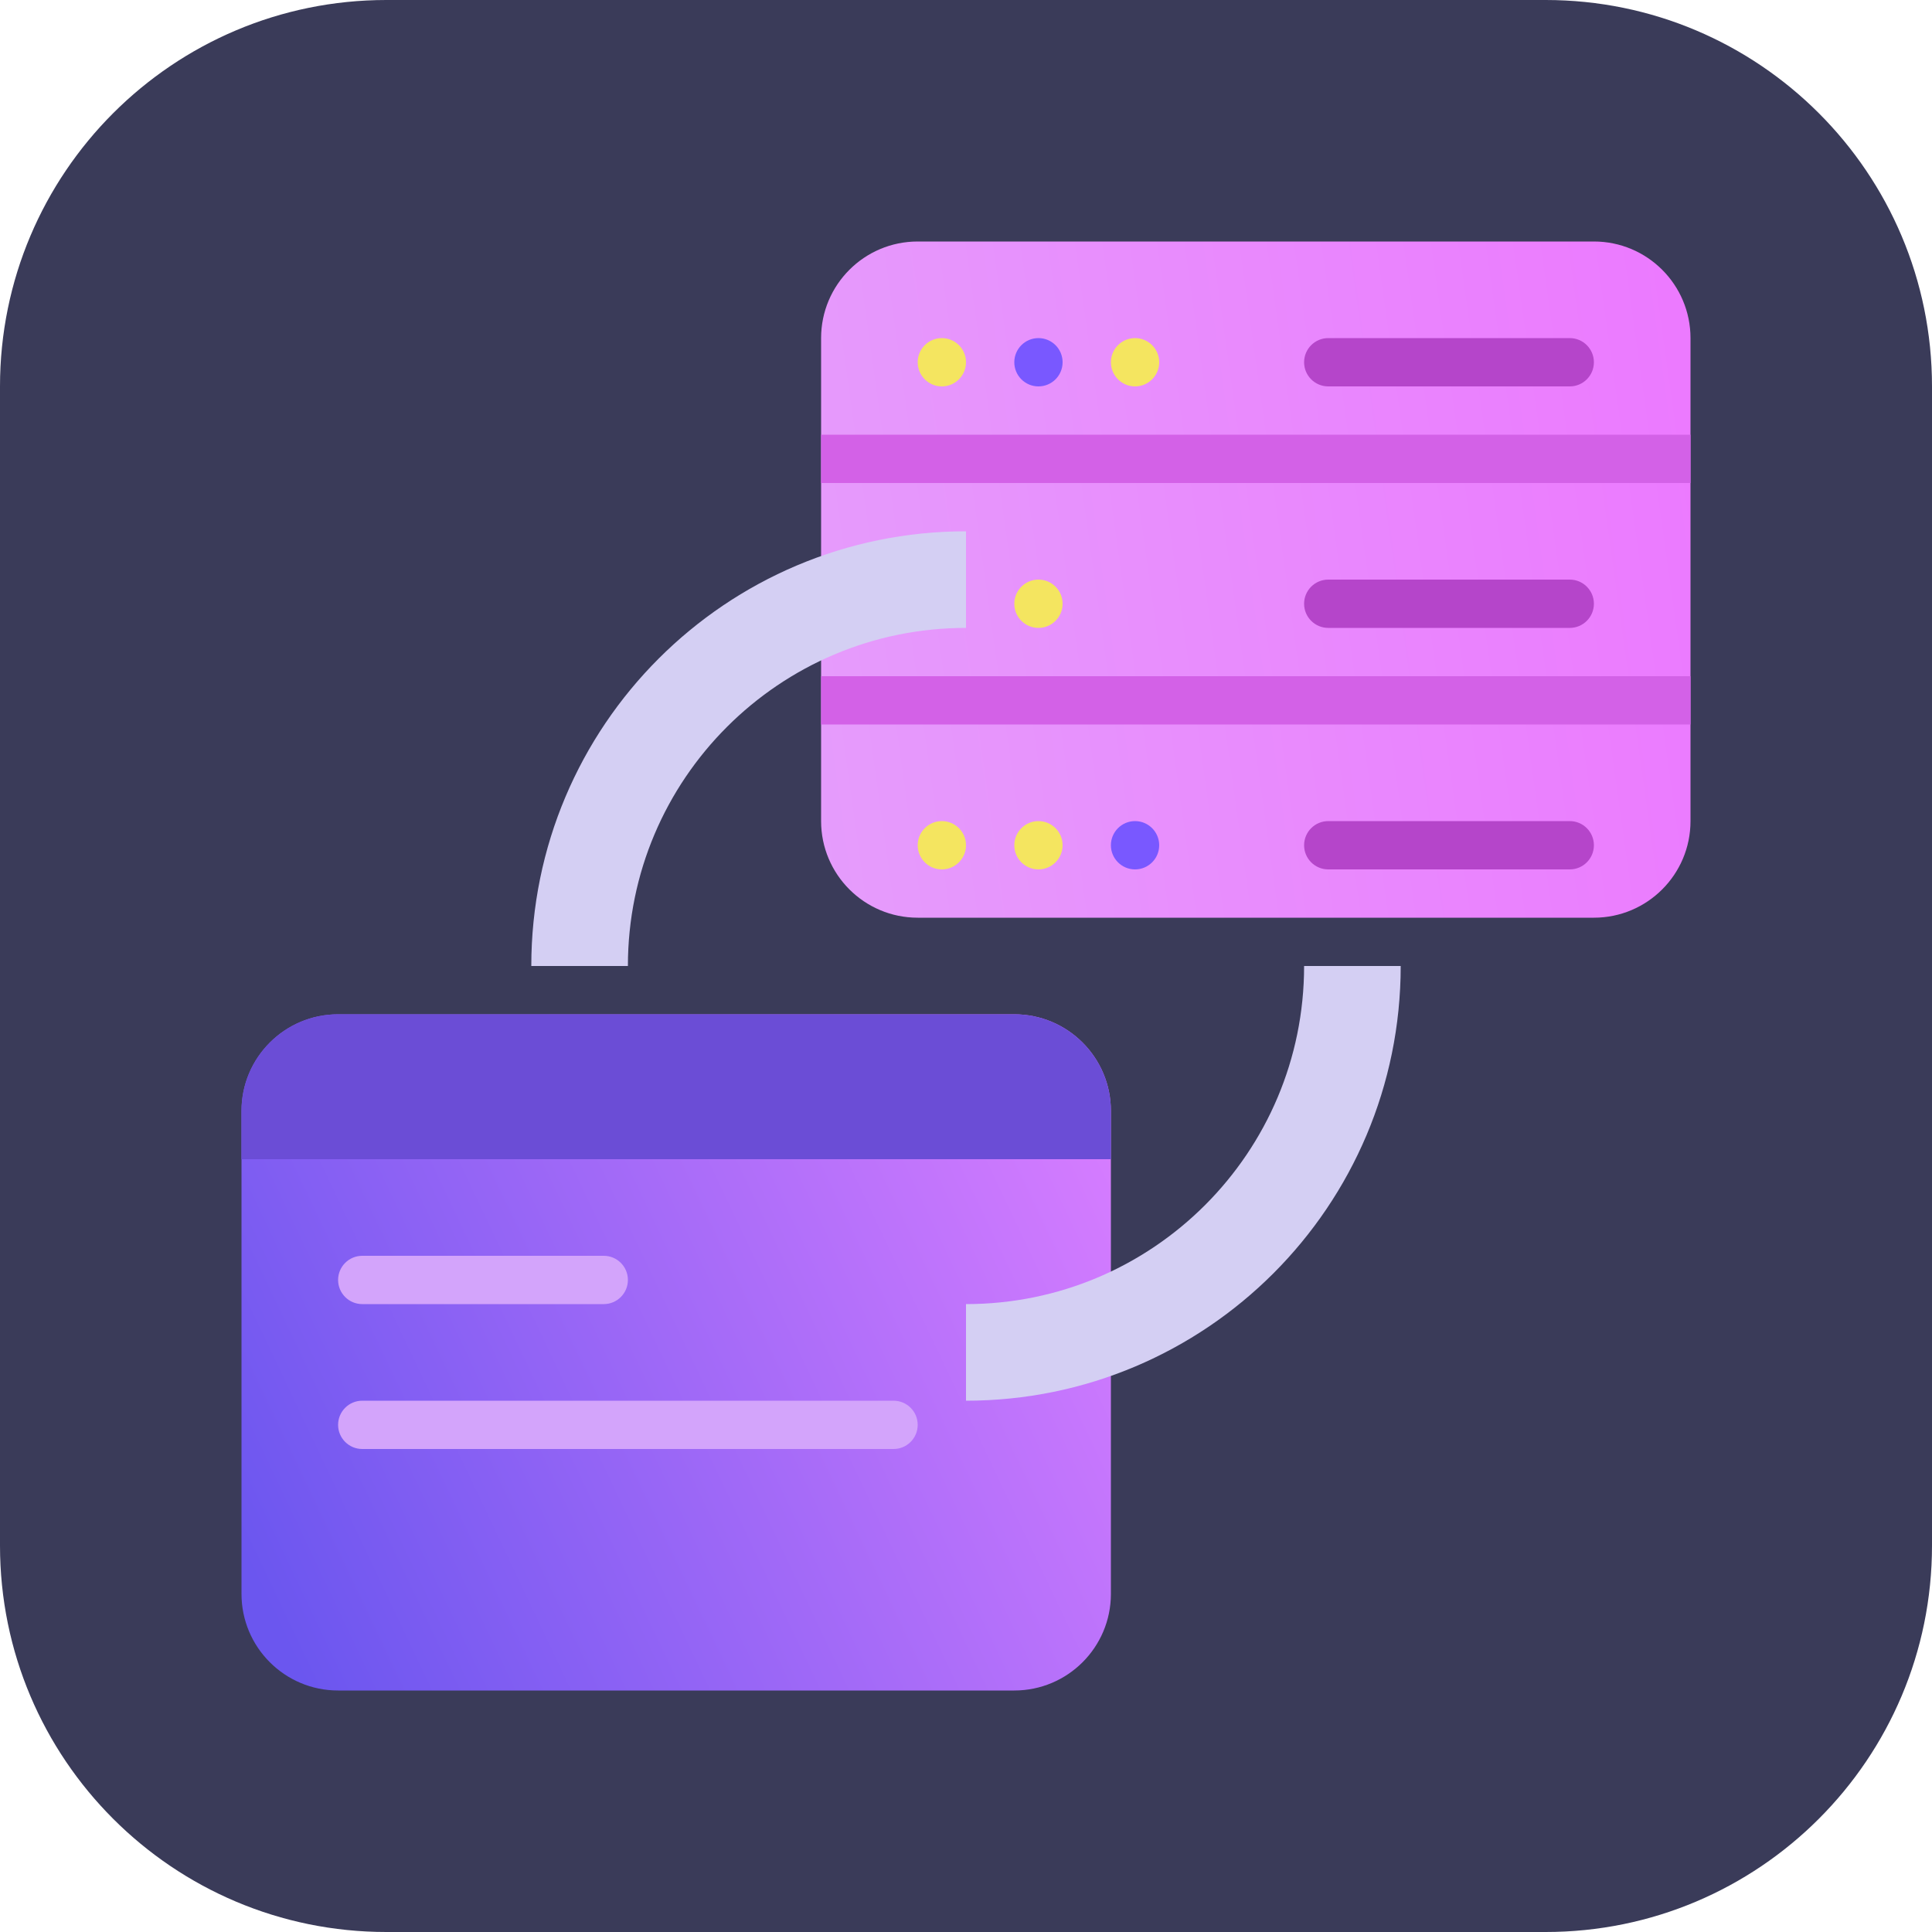
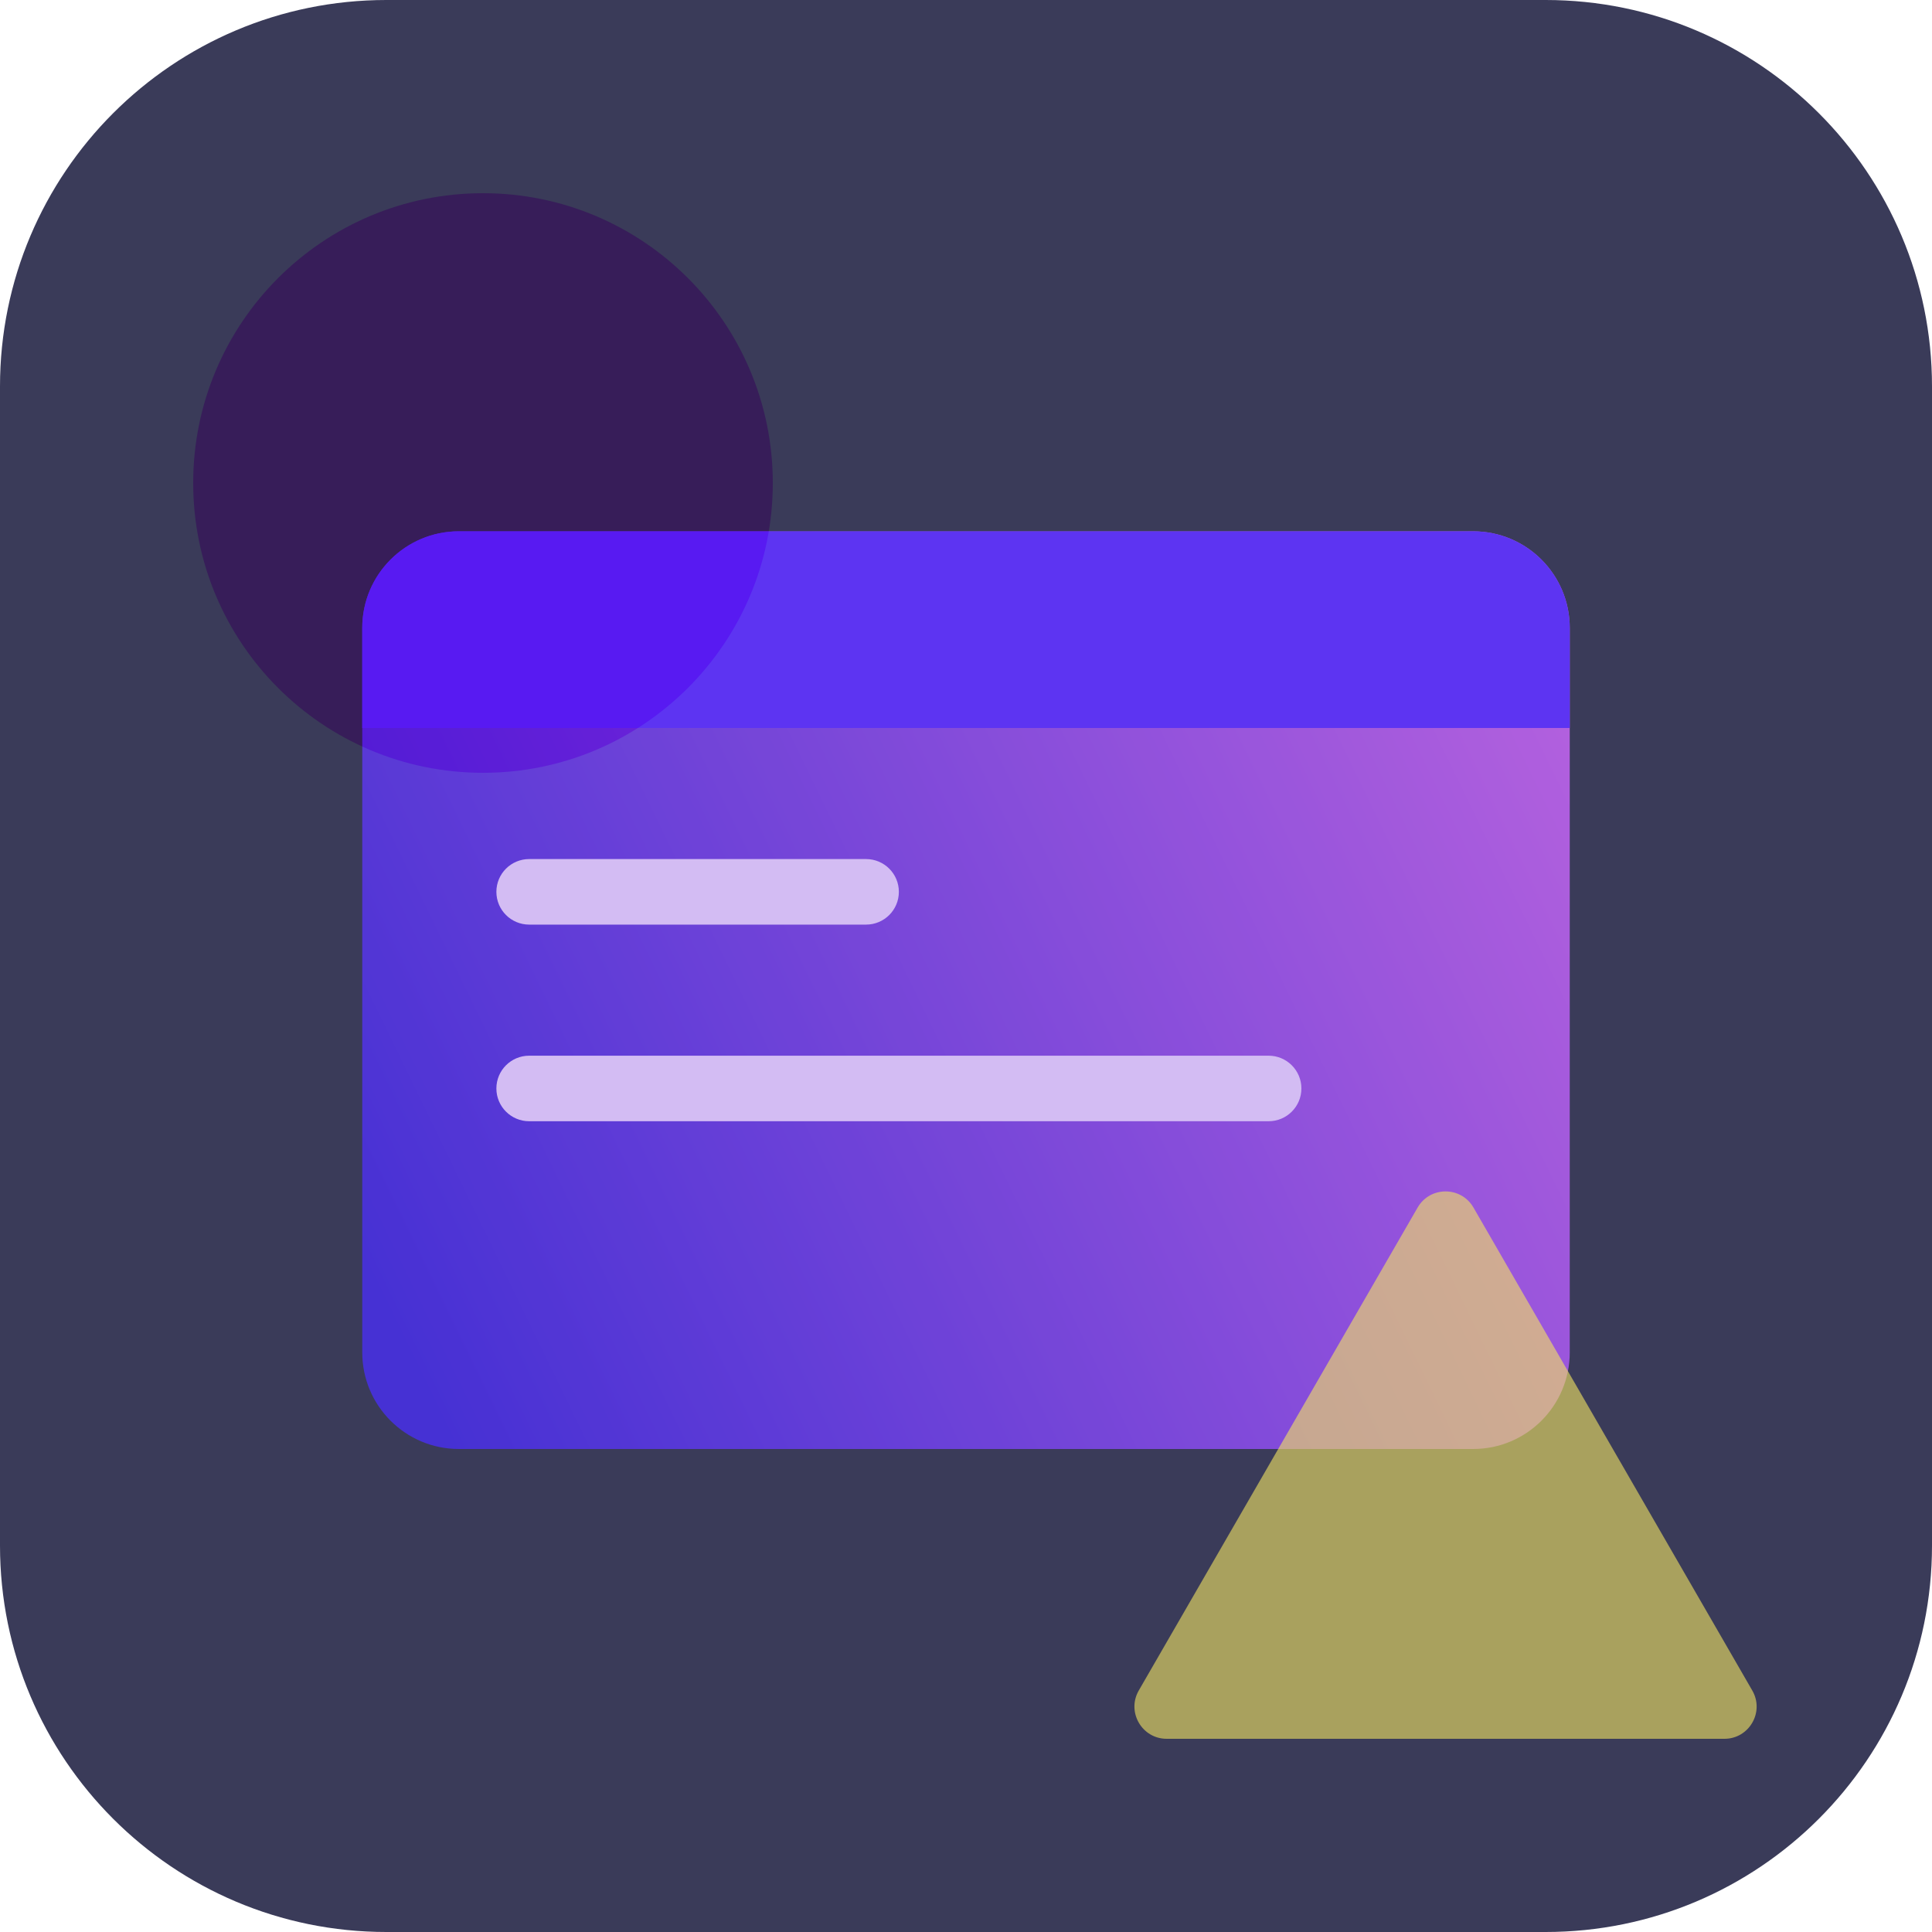
<svg xmlns="http://www.w3.org/2000/svg" width="40" height="40" viewBox="0 0 40 40" fill="none">
  <rect width="40" height="40" rx="8" fill="#3A3B59" />
-   <rect x="17" y="5" width="18" height="14" rx="2" fill="url(#paint0_linear_270_11727)" />
-   <rect x="17" y="9" width="18" height="1" fill="#D361E7" />
-   <rect x="27" y="7" width="6" height="1" rx="0.5" fill="#B545CA" />
-   <rect x="19" y="7" width="1" height="1" rx="0.5" fill="#F4E560" />
-   <rect x="21" y="7" width="1" height="1" rx="0.5" fill="#7958FF" />
-   <rect x="23" y="7" width="1" height="1" rx="0.5" fill="#F4E560" />
-   <rect x="27" y="12" width="6" height="1" rx="0.5" fill="#B545CA" />
-   <rect x="19" y="12" width="1" height="1" rx="0.5" fill="#F4E560" />
-   <rect x="21" y="12" width="1" height="1" rx="0.5" fill="#F4E560" />
-   <rect x="27" y="17" width="6" height="1" rx="0.5" fill="#B545CA" />
-   <rect x="19" y="17" width="1" height="1" rx="0.5" fill="#F4E560" />
-   <rect x="21" y="17" width="1" height="1" rx="0.5" fill="#F4E560" />
-   <rect x="23" y="17" width="1" height="1" rx="0.5" fill="#7958FF" />
-   <rect x="17" y="14" width="18" height="1" fill="#D361E7" />
-   <rect x="5" y="21" width="18" height="14" rx="2" fill="url(#paint1_linear_270_11727)" />
-   <path d="M5 24H23V23C23 21.895 22.105 21 21 21H7C5.895 21 5 21.895 5 23V24Z" fill="#6B4DD6" />
-   <rect x="7" y="26" width="6" height="1" rx="0.5" fill="#D3A4FB" />
-   <rect x="7" y="29" width="12" height="1" rx="0.5" fill="#D3A4FB" />
-   <path d="M20 28C24.418 28 28 24.418 28 20" stroke="#D4CFF3" stroke-width="2" />
-   <path d="M12 20C12 15.582 15.582 12 20 12" stroke="#D4CFF3" stroke-width="2" />
+   <rect opacity="0.8" x="7.5" y="11" width="25" height="19" rx="2" fill="url(#paint0_linear_1091_20258)" />
+   <path d="M7.5 15.072H32.5V13C32.5 11.896 31.605 11 30.5 11H9.5C8.395 11 7.5 11.896 7.5 13V15.072Z" fill="#5D34F2" />
+   <rect x="10.277" y="17.786" width="8.333" height="1.357" rx="0.679" fill="#D3BCF3" />
+   <rect x="10.277" y="21.857" width="16.667" height="1.357" rx="0.679" fill="#D3BCF3" />
+   <path opacity="0.6" d="M29.351 25C29.608 24.556 30.249 24.556 30.506 25L36.279 35C36.536 35.444 36.215 36 35.702 36H24.155C23.642 36 23.321 35.444 23.577 35L29.351 25Z" fill="#F4E560" />
+   <g style="mix-blend-mode:multiply">
+     <circle cx="10" cy="10" r="6" fill="#F07EFF" />
+   </g>
  <defs>
-     <linearGradient id="paint0_linear_270_11727" x1="12.5" y1="14.333" x2="36.414" y2="10.979" gradientUnits="userSpaceOnUse">
-       <stop stop-color="#E4A3FB" />
-       <stop offset="1" stop-color="#EC78FF" />
-     </linearGradient>
-     <linearGradient id="paint1_linear_270_11727" x1="3.521" y1="29.021" x2="21.363" y2="20.551" gradientUnits="userSpaceOnUse">
-       <stop stop-color="#6B56EF" />
-       <stop offset="1" stop-color="#D57CFF" />
+     <linearGradient id="paint0_linear_1091_20258" x1="5.446" y1="21.885" x2="30.012" y2="9.951" gradientUnits="userSpaceOnUse">
+       <stop stop-color="#492EF3" />
+       <stop offset="1" stop-color="#CF69FF" />
    </linearGradient>
  </defs>
</svg>
